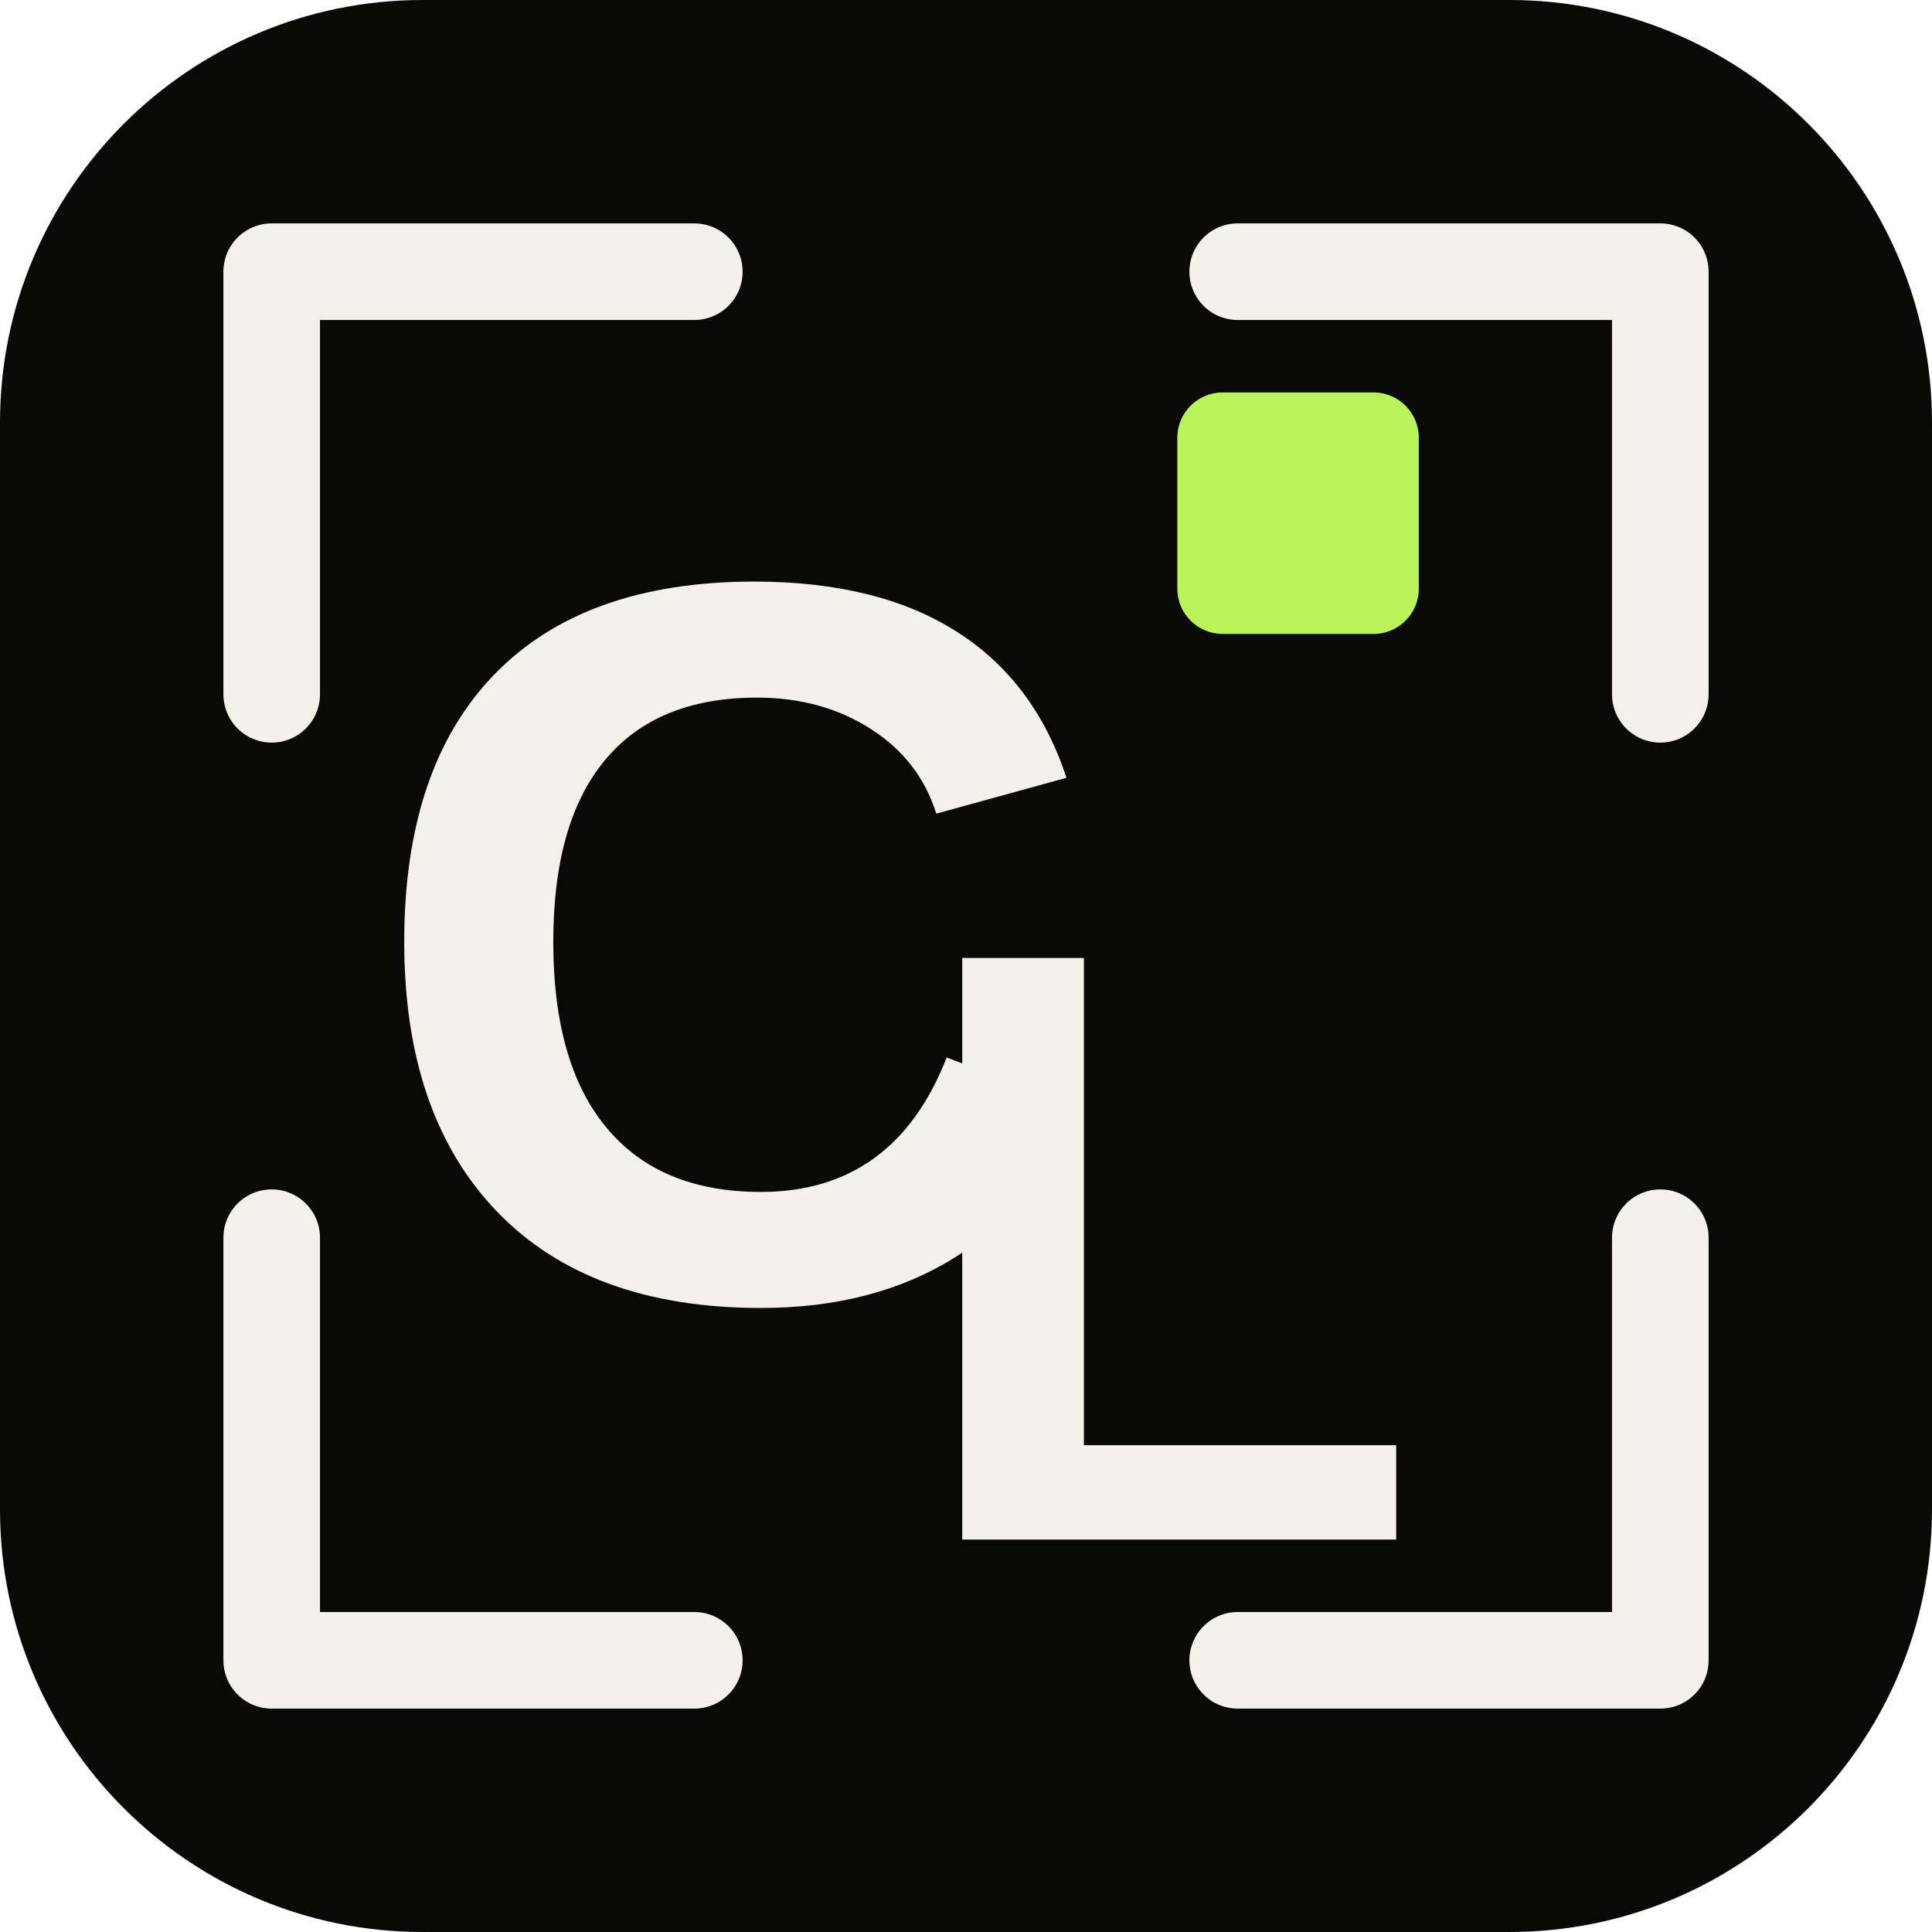
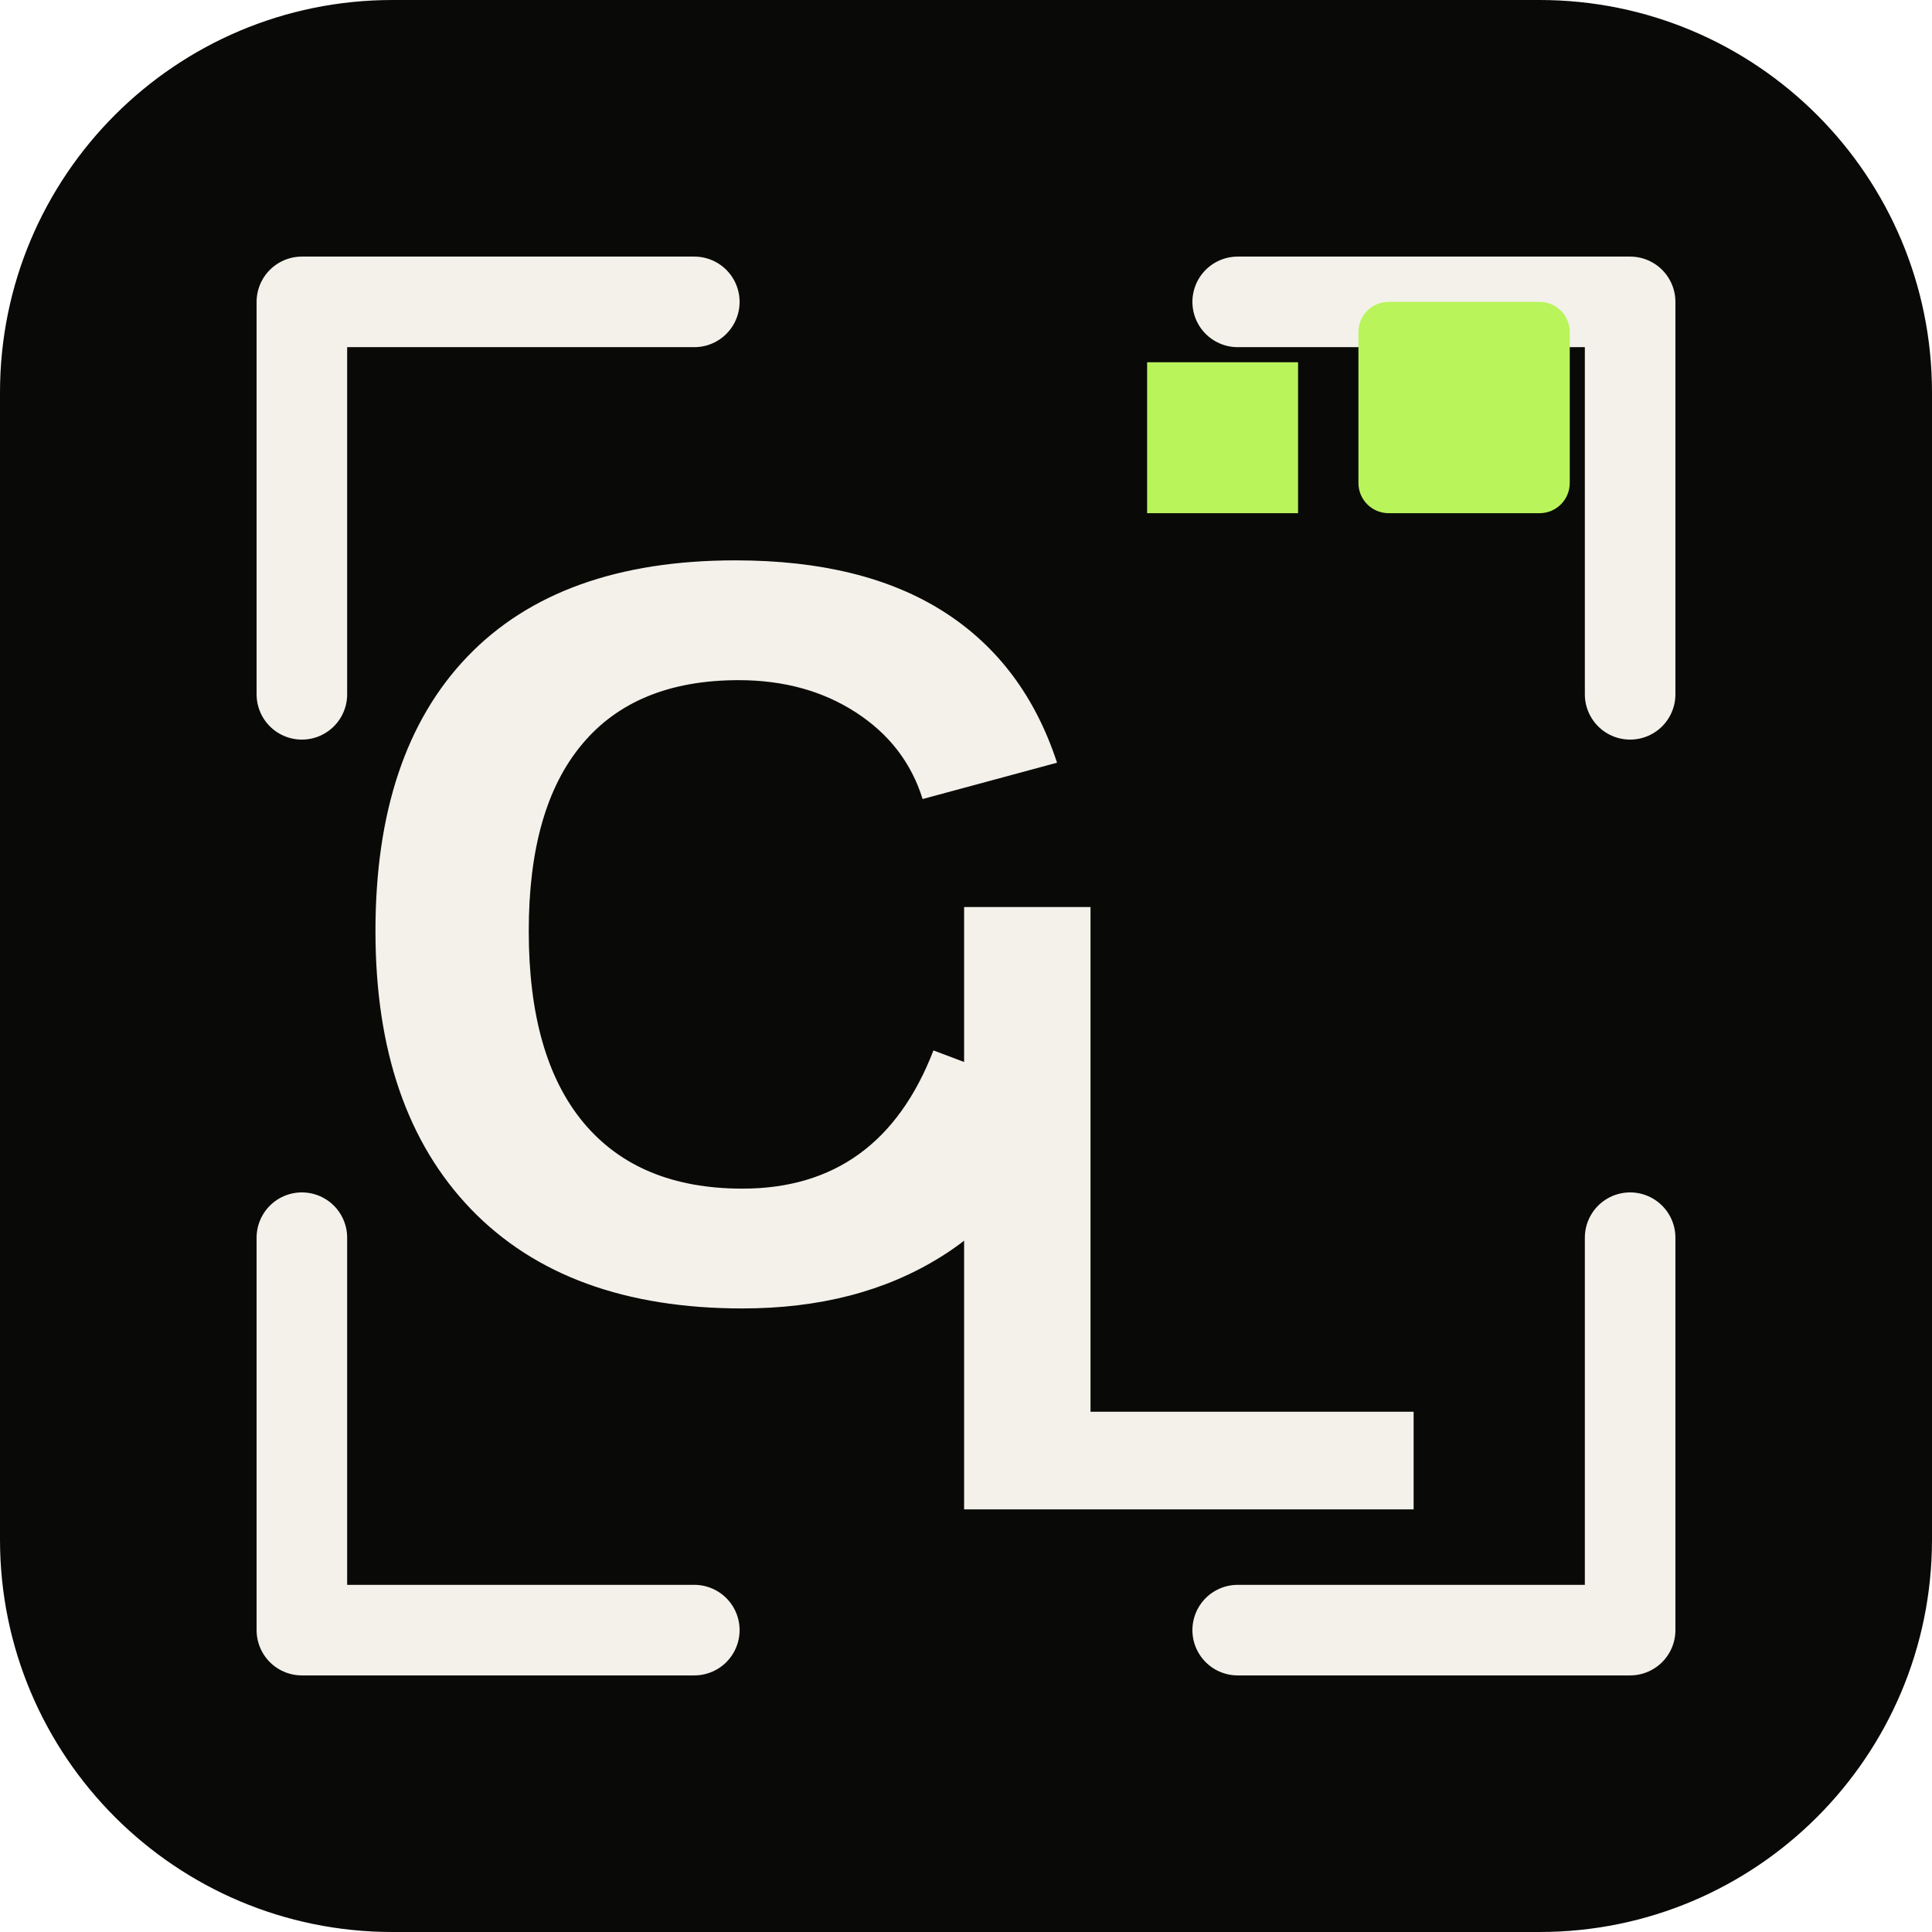
<svg xmlns="http://www.w3.org/2000/svg" viewBox="0 0 64 64" fill="none">
-   <rect width="64" height="64" rx="14" fill="#090A08" />
-   <path d="M9 23V9h14M41 9h14v14M9 41v14h14M41 55h14V41" stroke="#F3F1E9" stroke-width="3.2" stroke-linecap="round" stroke-linejoin="round" />
-   <text x="12" y="43" fill="#F3F1E9" font-family="Onest,Manrope,Arial,sans-serif" font-size="34" font-weight="800" letter-spacing="-4">C</text>
-   <text x="30" y="51" fill="#F3F1E9" font-family="Onest,Manrope,Arial,sans-serif" font-size="28" font-weight="800" letter-spacing="-3">L</text>
-   <rect x="39" y="13" width="8" height="8" rx="1.5" fill="#B9F45A" />
+   <rect width="64" height="64" rx="13" fill="#090A08" />
+   <path d="M10 23V10h13M41 10h13v13M10 41v13h13M41 54h13V41" stroke="#F3F1E9" stroke-width="3" stroke-linecap="round" stroke-linejoin="round" />
+   <path d="M38 12h5v5h-5z" fill="#B9F45A" />
+   <text x="11" y="43" fill="#F3F1E9" font-family="Arial,sans-serif" font-size="35" font-weight="800" letter-spacing="-4">C</text>
+   <text x="30" y="50" fill="#F3F1E9" font-family="Arial,sans-serif" font-size="29" font-weight="800" letter-spacing="-3">L</text>
+   <rect x="45" y="10" width="7" height="7" rx="1" fill="#B9F45A" />
</svg>
